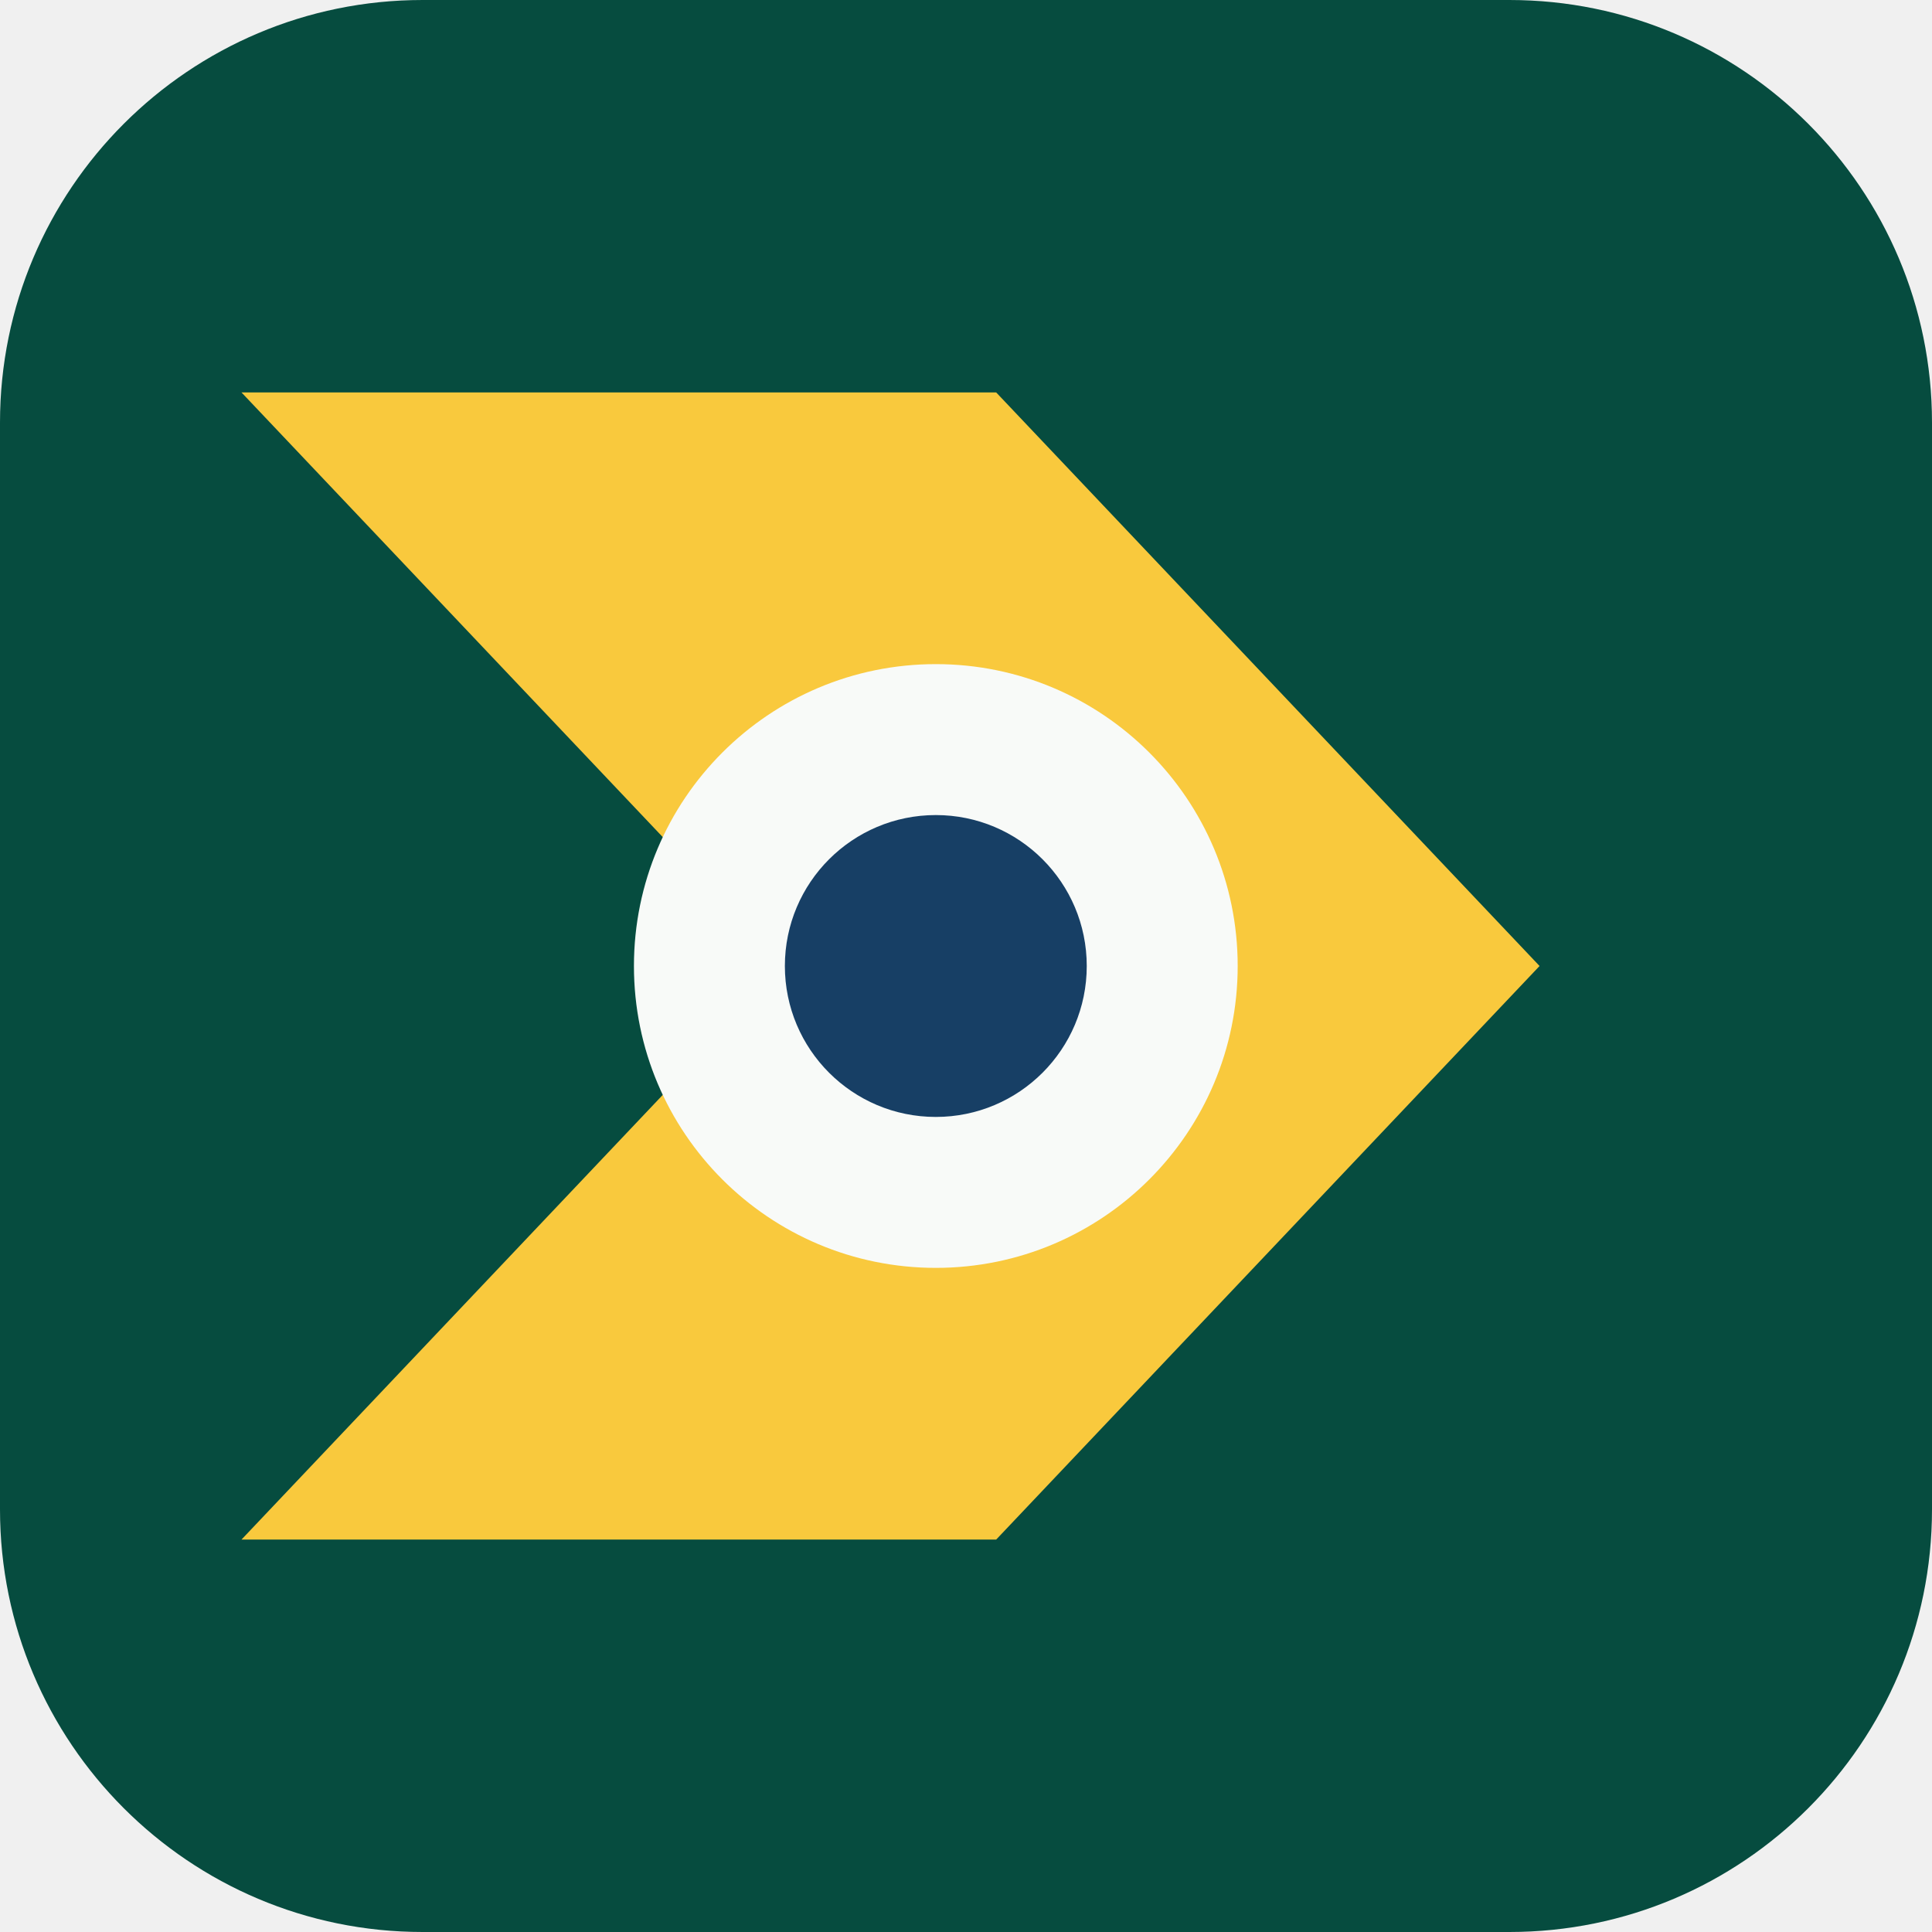
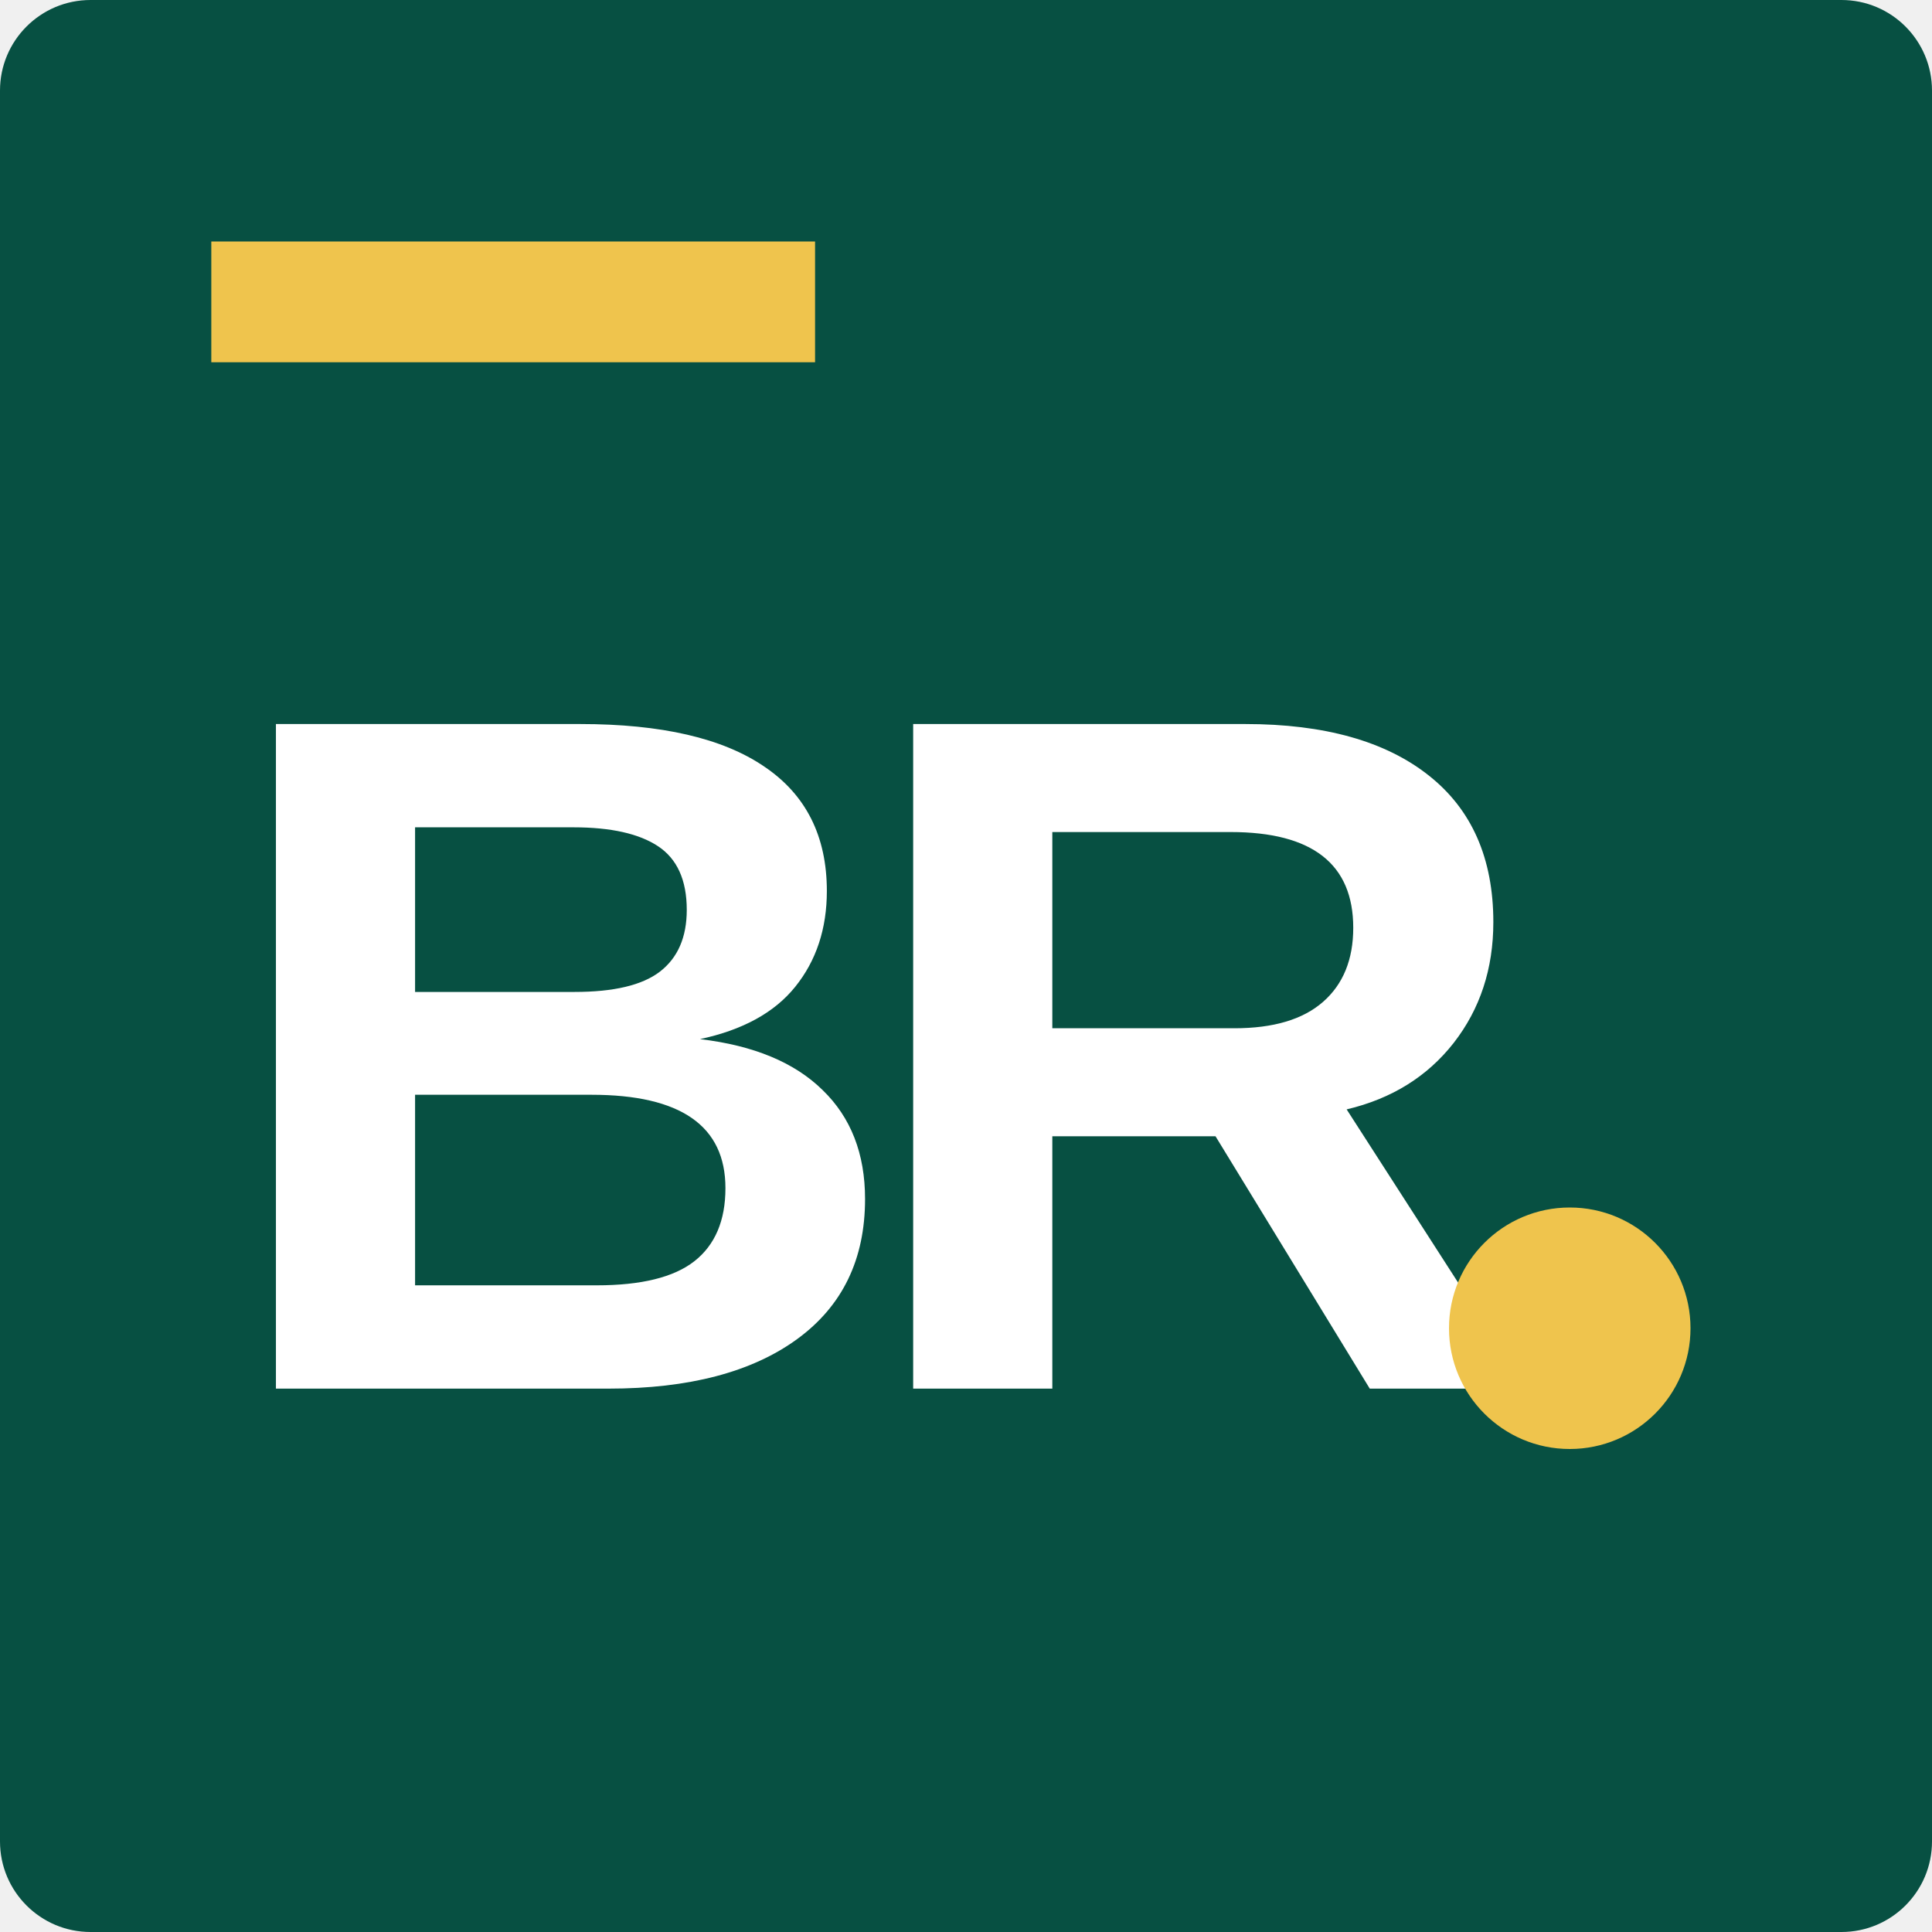
- <svg xmlns="http://www.w3.org/2000/svg" viewBox="0 0 64 64">
-   <rect width="64" height="64" rx="14" fill="#064c3f" />
-   <path d="M8 13h25l18 19-18 19H8l18-19Z" fill="#f9c93d" />
-   <circle cx="31" cy="32" r="10" fill="#f8faf8" />
-   <circle cx="31" cy="32" r="5" fill="#173f65" />
+ <svg xmlns="http://www.w3.org/2000/svg" width="64" height="64" viewBox="0 0 64 64" role="img" aria-label="Comprar TCC Brasil">
+   <rect x="0" y="0" width="64" height="64" rx="3" fill="#075042" />
+   <rect x="7" y="8" width="20" height="4" fill="#efc44d" />
+   <text x="7" y="46" font-family="Arial,Helvetica,sans-serif" font-size="32" font-weight="800" letter-spacing="-2" fill="#ffffff">BR</text>
+   <circle cx="52" cy="44" r="4" fill="#efc44d" />
</svg>
